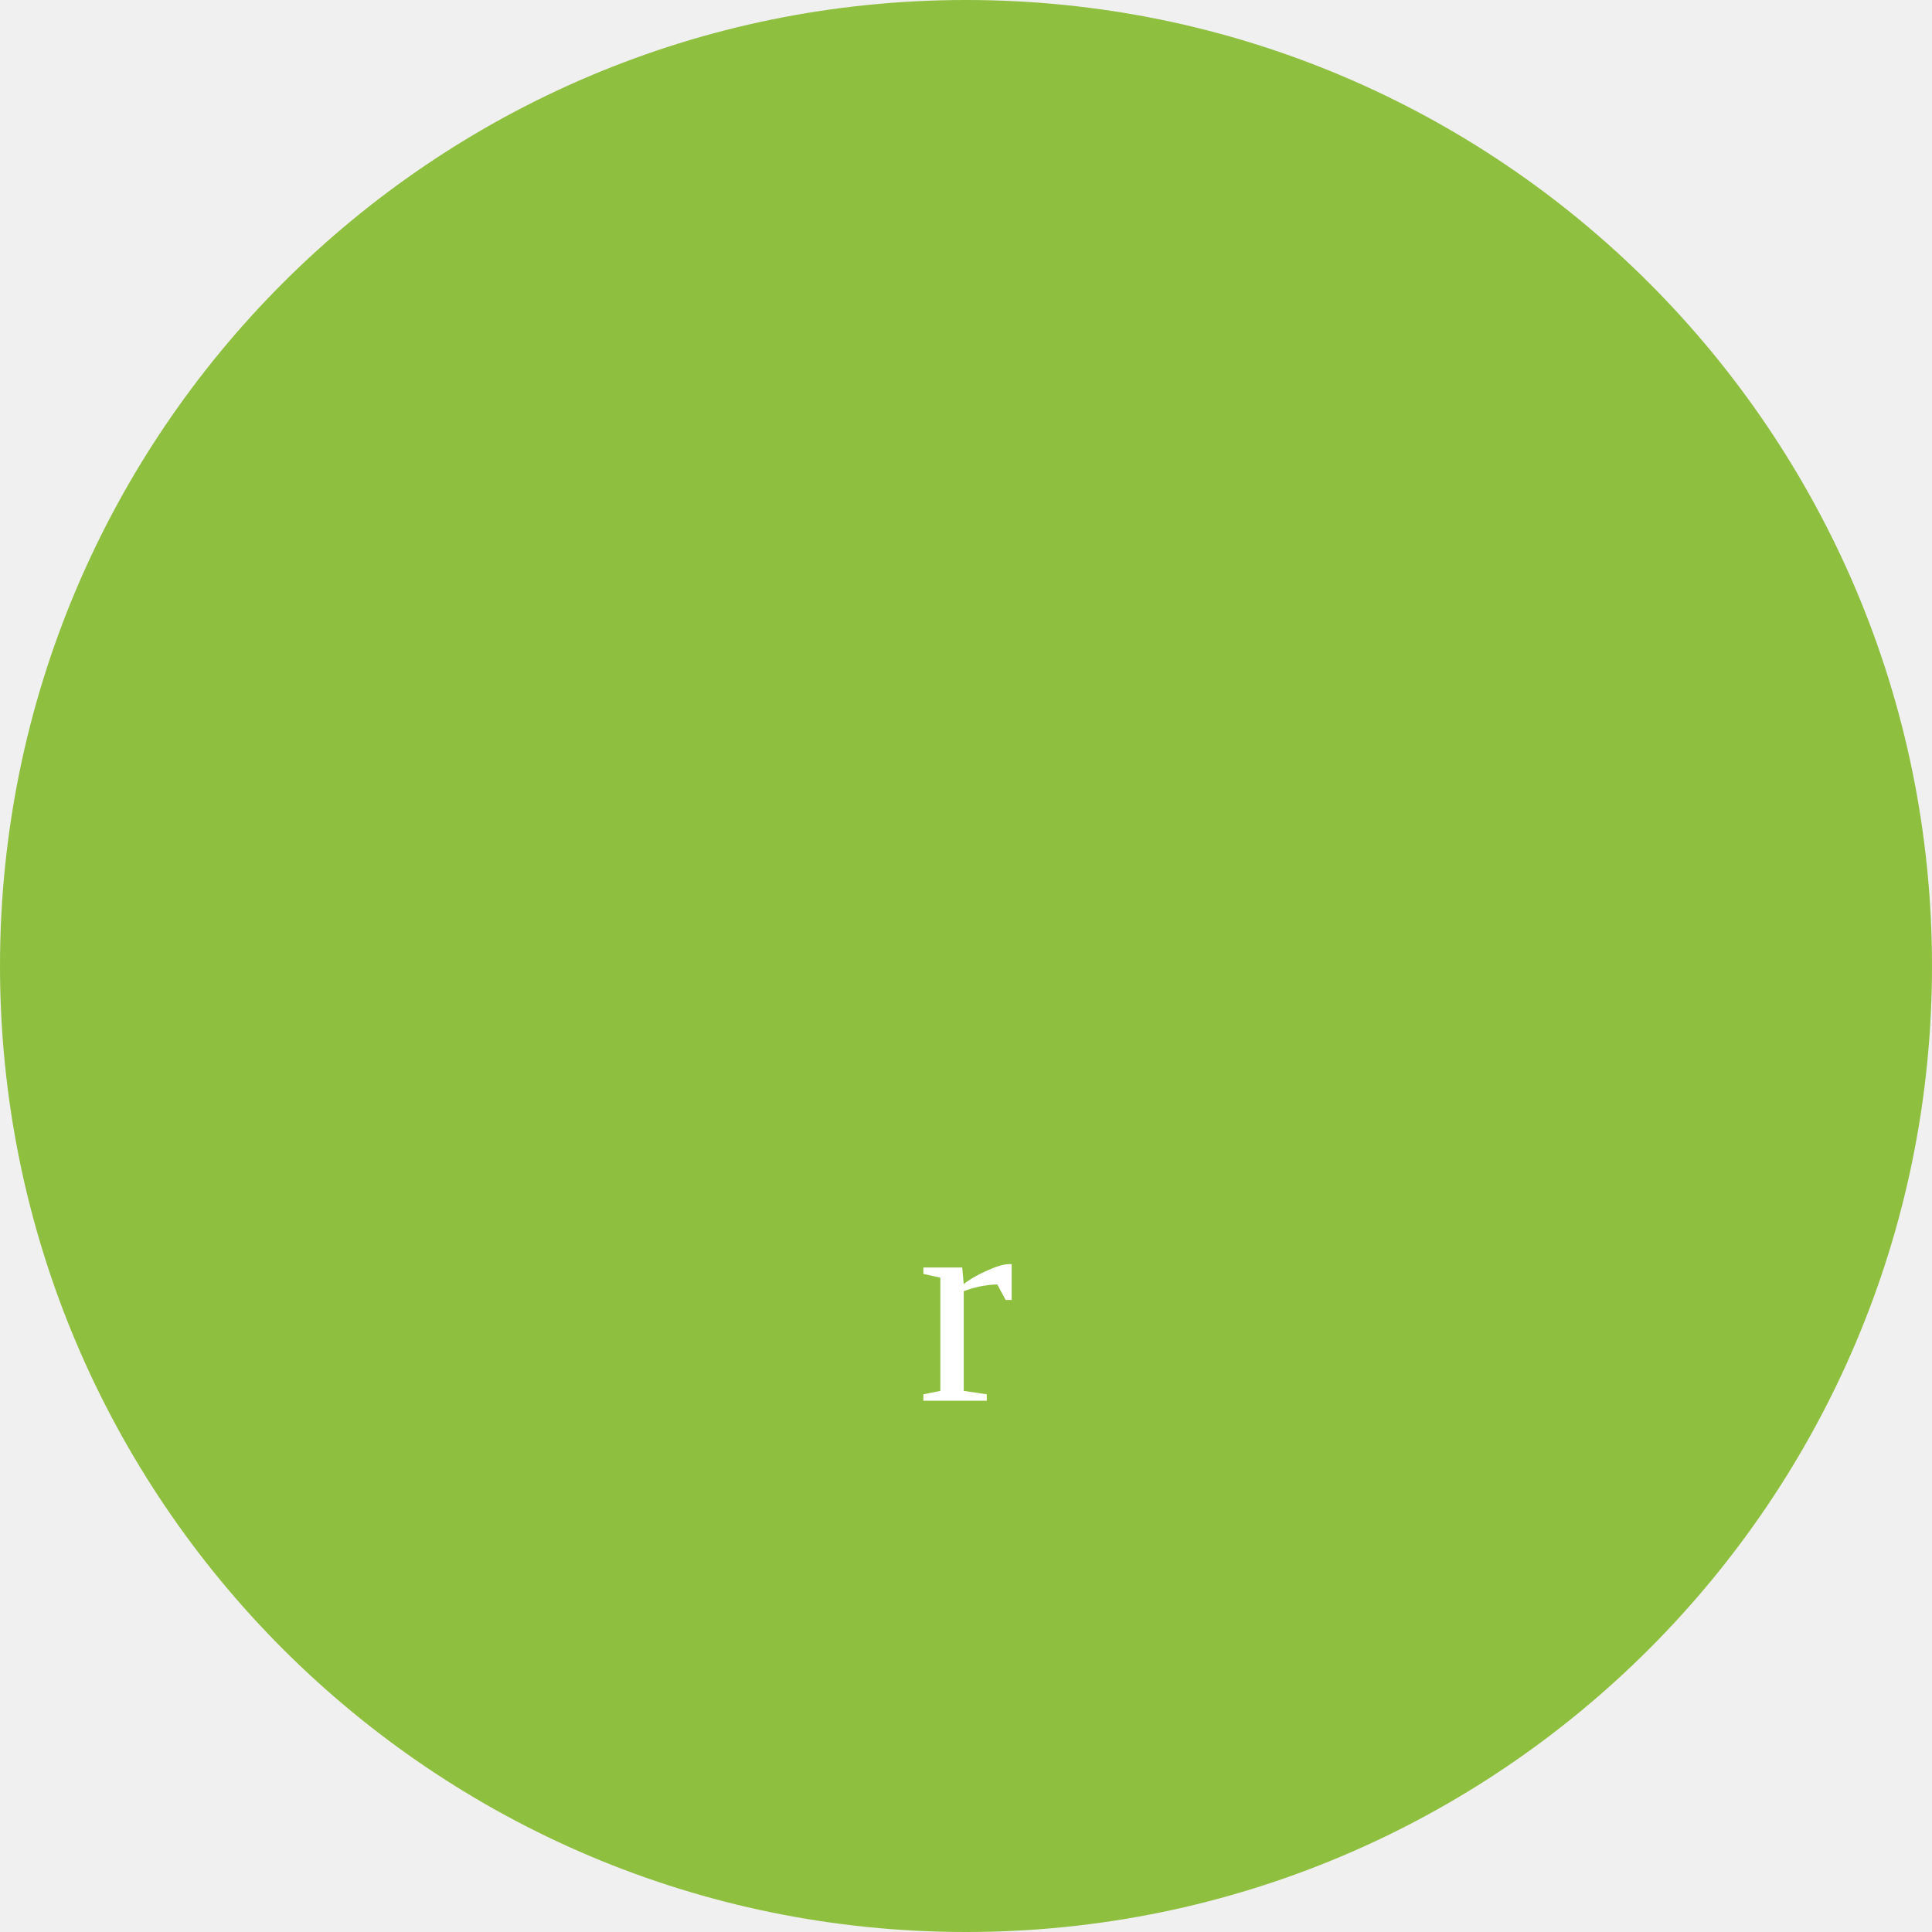
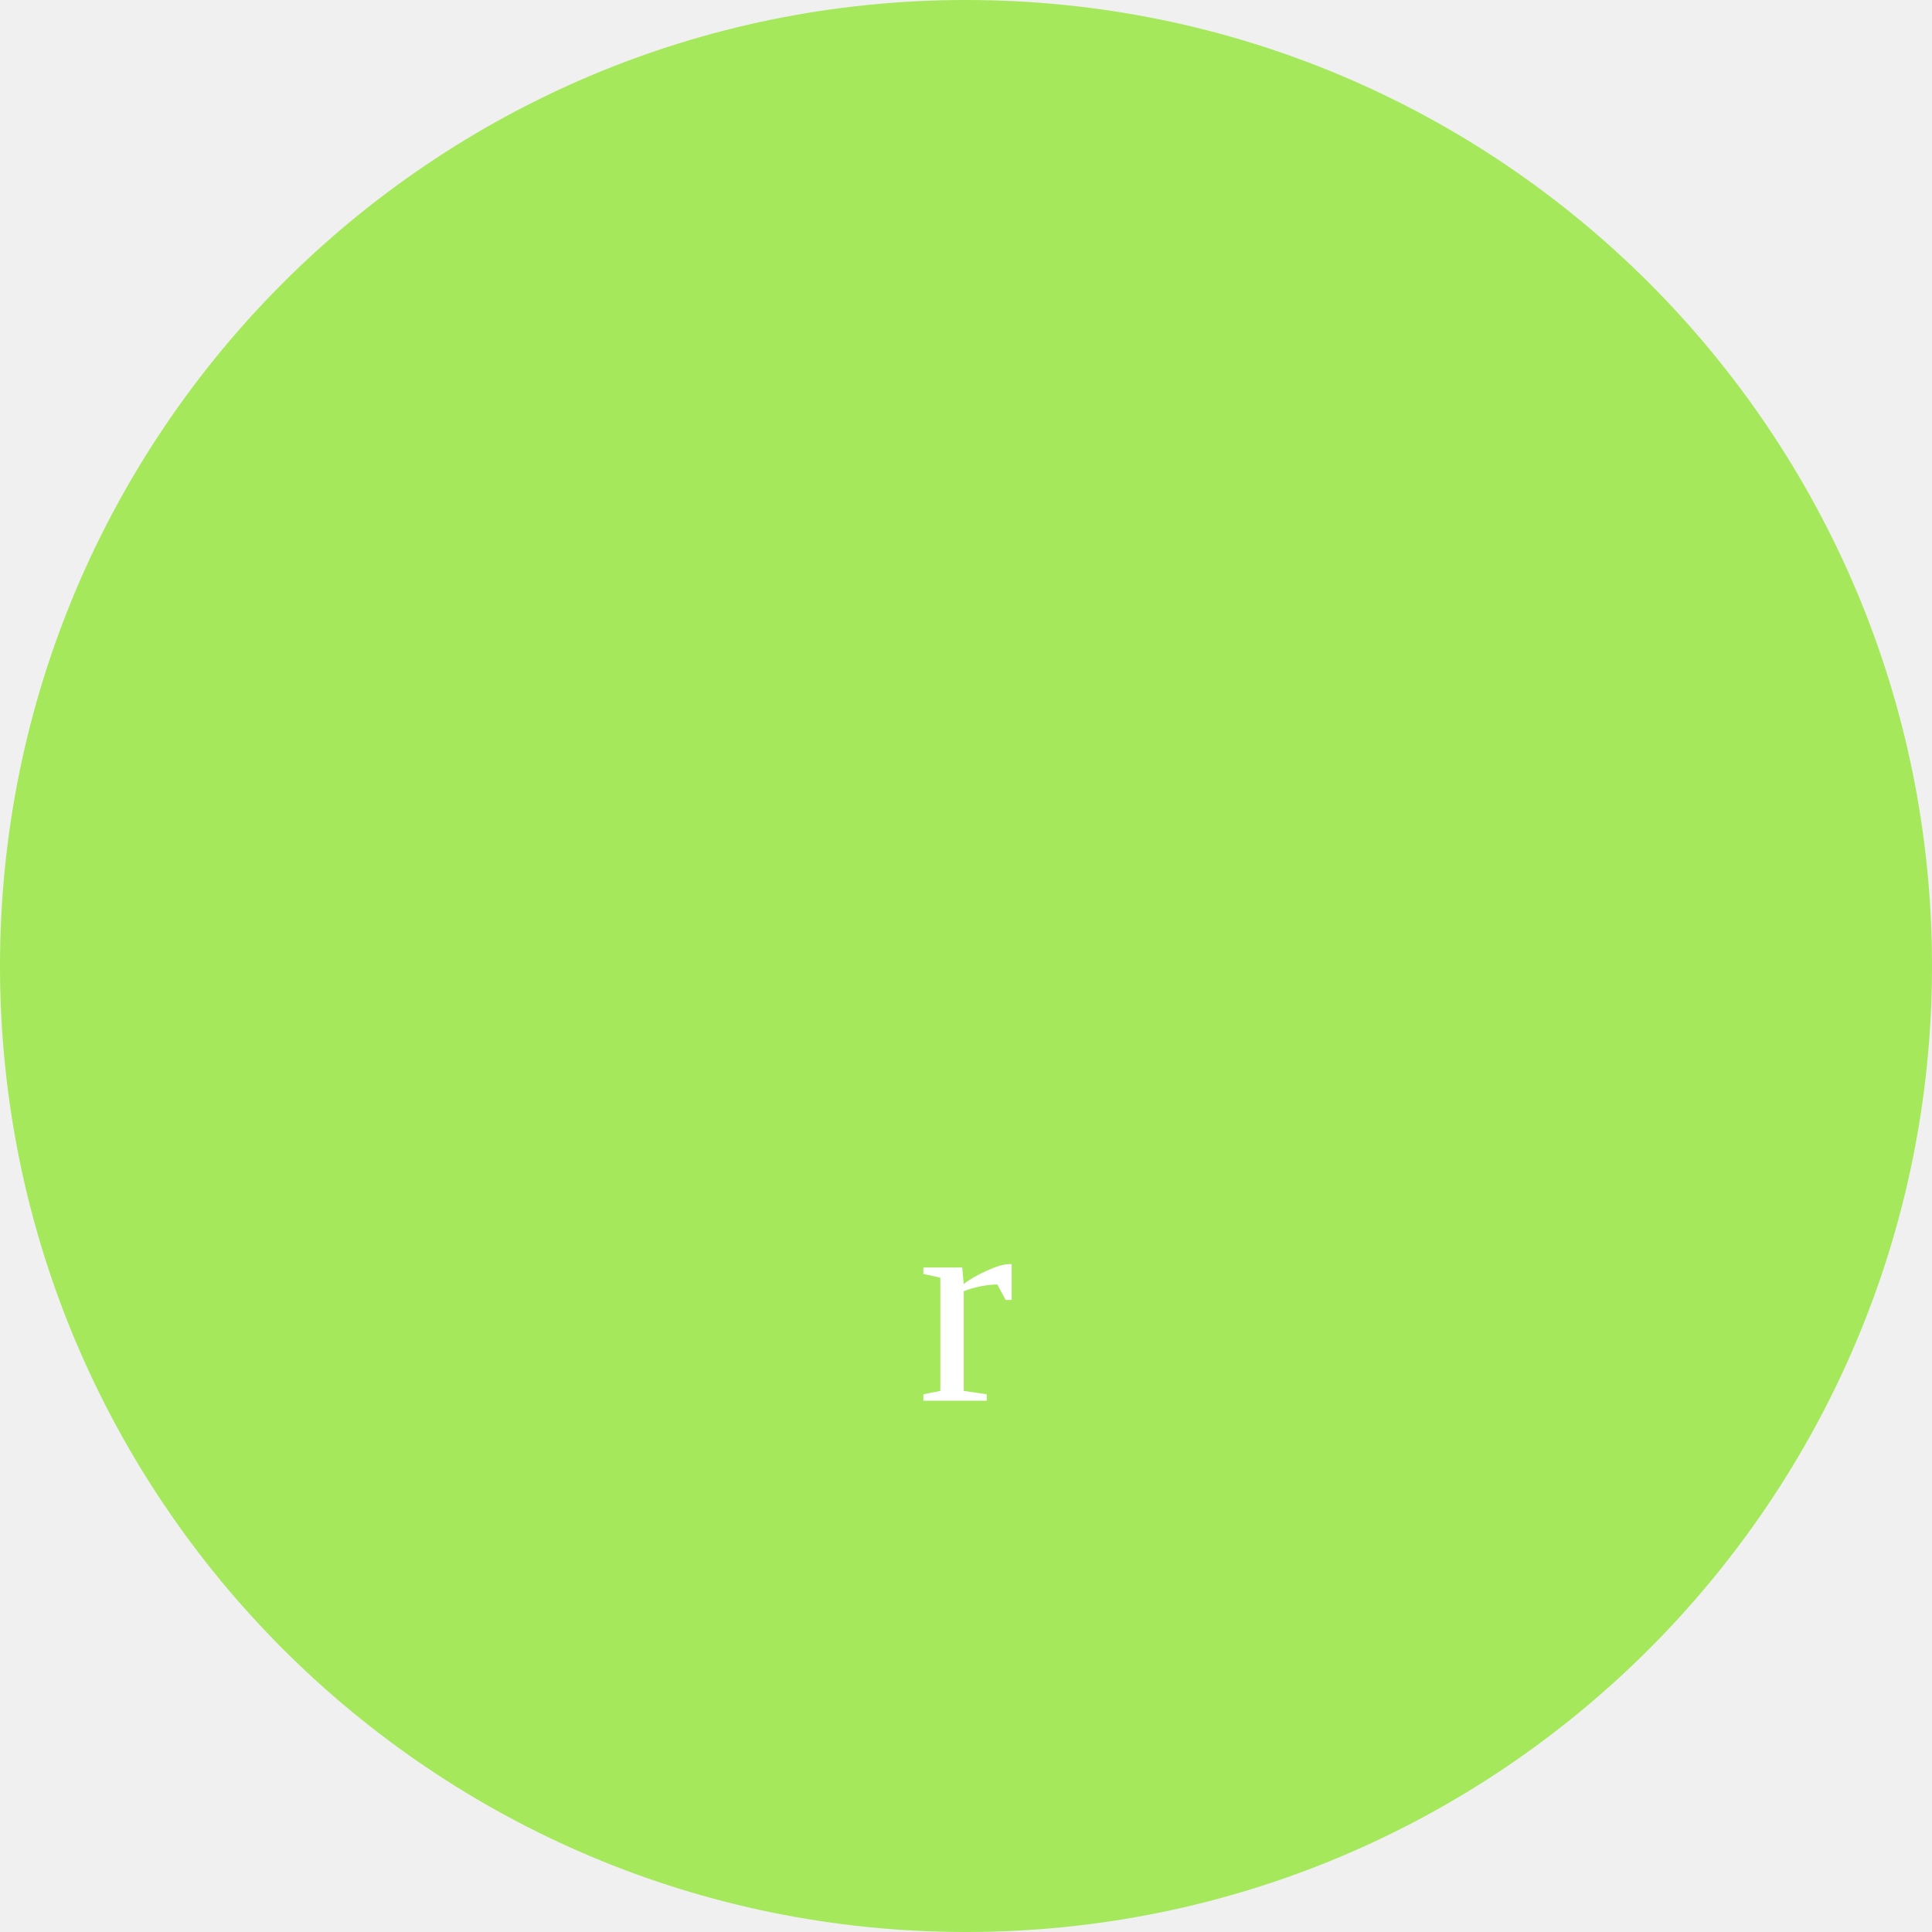
<svg xmlns="http://www.w3.org/2000/svg" viewBox="0 0 80 80" role="img" aria-label="Rivett B1 mark">
-   <circle cx="40" cy="40" r="40" fill="#8FBF3F" />
+   <circle cx="40" cy="40" r="40" fill="#A5E85C" />
  <text class="r" x="40" y="58" text-anchor="middle" fill="#FFFFFF">r</text>
</svg>
